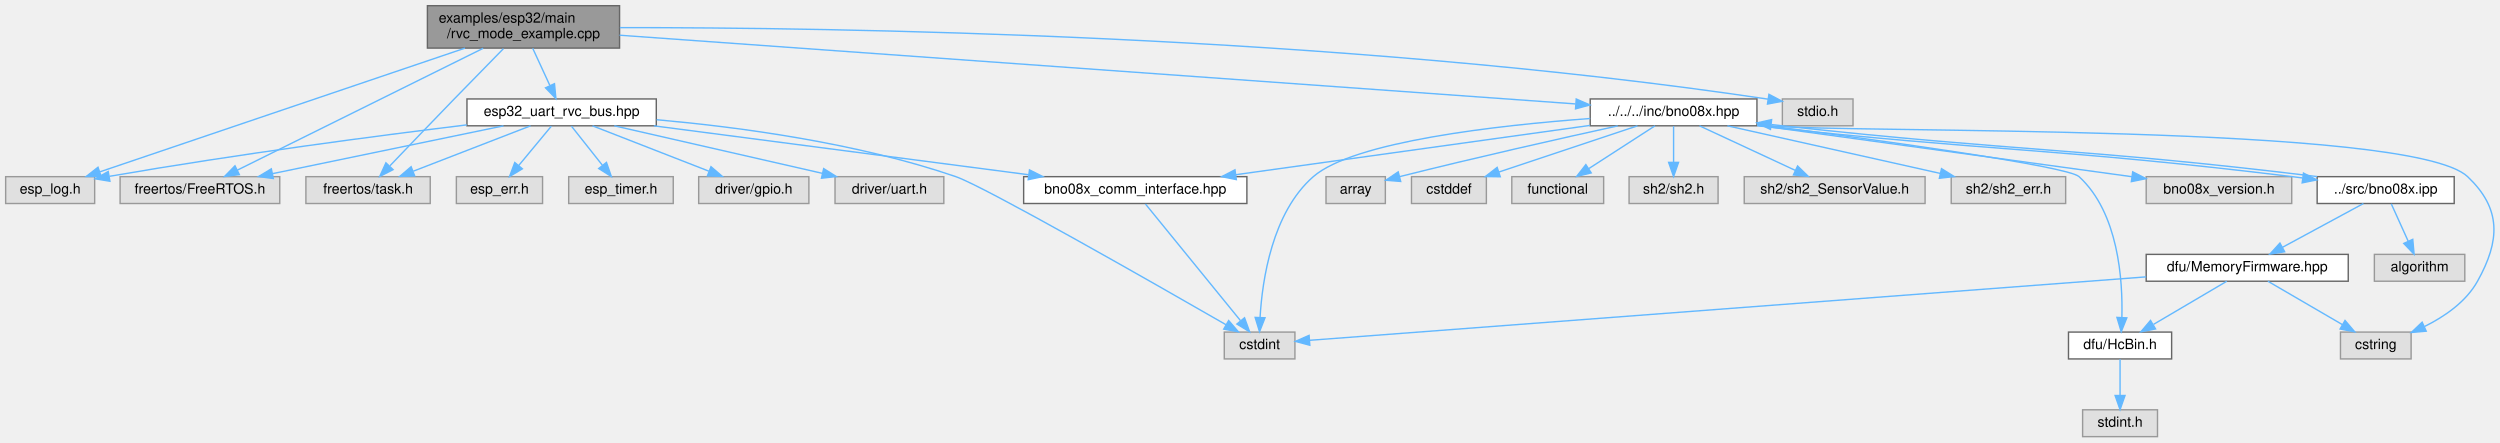
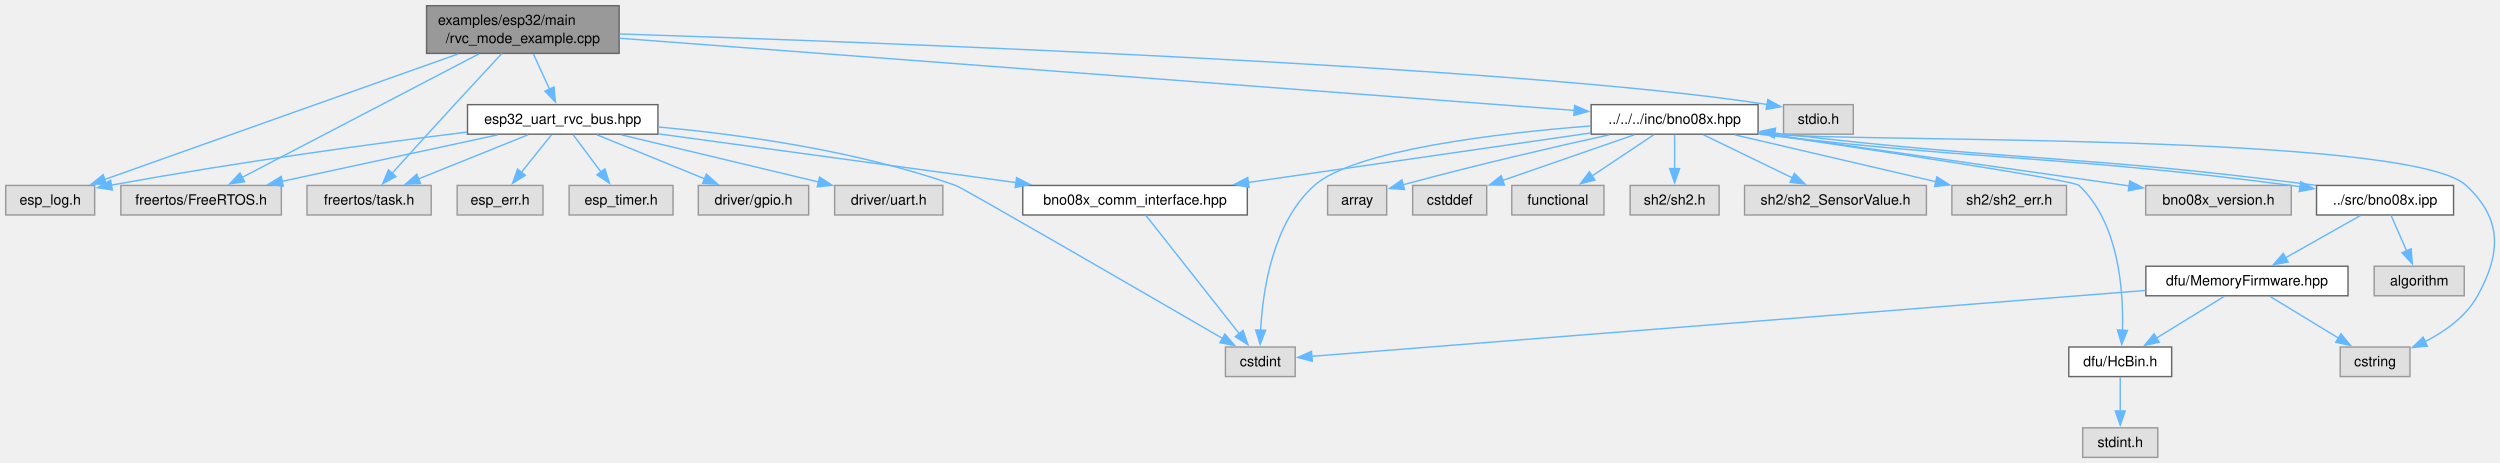
- <svg xmlns="http://www.w3.org/2000/svg" xmlns:xlink="http://www.w3.org/1999/xlink" width="1769pt" height="313pt" viewBox="0.00 0.00 1769.41 313.00">
-   <g id="graph0" class="graph" transform="scale(1 1) rotate(0) translate(4 309)">
+ <svg xmlns="http://www.w3.org/2000/svg" xmlns:xlink="http://www.w3.org/1999/xlink" width="1756pt" height="325pt" viewBox="0.00 0.00 1756.00 325.00">
+   <g id="graph0" class="graph" transform="scale(1 1) rotate(0) translate(4 321.25)">
    <g id="Node000001" class="node">
      <g id="a_Node000001">
        <a xlink:title="RVC (Rotation Vector Computation) mode example.">
-           <polygon fill="#999999" stroke="#666666" points="434.5,-305 298.5,-305 298.5,-275 434.5,-275 434.5,-305" />
-           <text text-anchor="start" x="306.5" y="-293" font-family="Helvetica,sans-Serif" font-size="10.00">examples/esp32/main</text>
-           <text text-anchor="middle" x="366.5" y="-282" font-family="Helvetica,sans-Serif" font-size="10.00">/rvc_mode_example.cpp</text>
+           <polygon fill="#999999" stroke="#666666" points="430.88,-317.25 295.62,-317.25 295.62,-283.75 430.88,-283.75 430.88,-317.25" />
+           <text xml:space="preserve" text-anchor="start" x="303.62" y="-303.75" font-family="Helvetica,sans-Serif" font-size="10.00">examples/esp32/main</text>
+           <text xml:space="preserve" text-anchor="middle" x="363.25" y="-291" font-family="Helvetica,sans-Serif" font-size="10.00">/rvc_mode_example.cpp</text>
        </a>
      </g>
    </g>
    <g id="Node000002" class="node">
      <g id="a_Node000002">
        <a xlink:title=" ">
-           <polygon fill="#e0e0e0" stroke="#999999" points="63,-184 0,-184 0,-165 63,-165 63,-184" />
-           <text text-anchor="middle" x="31.5" y="-172" font-family="Helvetica,sans-Serif" font-size="10.00">esp_log.h</text>
+           <polygon fill="#e0e0e0" stroke="#999999" points="62.5,-191 0,-191 0,-170.25 62.5,-170.25 62.5,-191" />
+           <text xml:space="preserve" text-anchor="middle" x="31.25" y="-177.5" font-family="Helvetica,sans-Serif" font-size="10.00">esp_log.h</text>
        </a>
      </g>
    </g>
    <g id="edge1_Node000001_Node000002" class="edge">
      <g id="a_edge1_Node000001_Node000002">
        <a xlink:title=" ">
-           <path fill="none" stroke="#63b8ff" d="M325.09,-274.97C258.59,-252.44 129.17,-208.59 66.79,-187.46" />
-           <polygon fill="#63b8ff" stroke="#63b8ff" points="67.61,-184.04 57.02,-184.14 65.36,-190.67 67.61,-184.04" />
+           <path fill="none" stroke="#63b8ff" d="M317.78,-283.36C251.91,-259.97 131.1,-217.08 69.53,-195.21" />
+           <polygon fill="#63b8ff" stroke="#63b8ff" points="70.76,-191.94 60.17,-191.89 68.42,-198.54 70.76,-191.94" />
        </a>
      </g>
    </g>
    <g id="Node000003" class="node">
      <g id="a_Node000003">
        <a xlink:title=" ">
-           <polygon fill="#e0e0e0" stroke="#999999" points="194,-184 81,-184 81,-165 194,-165 194,-184" />
-           <text text-anchor="middle" x="137.5" y="-172" font-family="Helvetica,sans-Serif" font-size="10.00">freertos/FreeRTOS.h</text>
+           <polygon fill="#e0e0e0" stroke="#999999" points="193.62,-191 80.88,-191 80.88,-170.25 193.62,-170.25 193.62,-191" />
+           <text xml:space="preserve" text-anchor="middle" x="137.25" y="-177.5" font-family="Helvetica,sans-Serif" font-size="10.00">freertos/FreeRTOS.h</text>
        </a>
      </g>
    </g>
    <g id="edge2_Node000001_Node000003" class="edge">
      <g id="a_edge2_Node000001_Node000003">
        <a xlink:title=" ">
-           <path fill="none" stroke="#63b8ff" d="M337.96,-274.85C293.26,-252.7 207.38,-210.13 163.98,-188.63" />
-           <polygon fill="#63b8ff" stroke="#63b8ff" points="165.42,-185.43 154.9,-184.12 162.31,-191.7 165.42,-185.43" />
+           <path fill="none" stroke="#63b8ff" d="M332.3,-283.36C288.39,-260.46 208.62,-218.85 165.97,-196.6" />
+           <polygon fill="#63b8ff" stroke="#63b8ff" points="167.79,-193.61 157.31,-192.09 164.56,-199.81 167.79,-193.61" />
        </a>
      </g>
    </g>
    <g id="Node000004" class="node">
      <g id="a_Node000004">
        <a xlink:title=" ">
-           <polygon fill="#e0e0e0" stroke="#999999" points="300.5,-184 212.5,-184 212.5,-165 300.5,-165 300.5,-184" />
-           <text text-anchor="middle" x="256.5" y="-172" font-family="Helvetica,sans-Serif" font-size="10.00">freertos/task.h</text>
+           <polygon fill="#e0e0e0" stroke="#999999" points="298.88,-191 211.62,-191 211.62,-170.25 298.88,-170.25 298.88,-191" />
+           <text xml:space="preserve" text-anchor="middle" x="255.25" y="-177.5" font-family="Helvetica,sans-Serif" font-size="10.00">freertos/task.h</text>
        </a>
      </g>
    </g>
    <g id="edge3_Node000001_Node000004" class="edge">
      <g id="a_edge3_Node000001_Node000004">
        <a xlink:title=" ">
-           <path fill="none" stroke="#63b8ff" d="M352.31,-274.6C342.51,-264.63 329.18,-251.04 317.5,-239 301.96,-222.98 284.3,-204.58 272,-191.72" />
-           <polygon fill="#63b8ff" stroke="#63b8ff" points="274.2,-188.96 264.76,-184.15 269.14,-193.8 274.2,-188.96" />
+           <path fill="none" stroke="#63b8ff" d="M348.5,-283.69C338.98,-273.46 326.35,-259.85 315.25,-247.75 300.26,-231.42 283.3,-212.7 271.24,-199.35" />
+           <polygon fill="#63b8ff" stroke="#63b8ff" points="274.08,-197.27 264.78,-192.2 268.88,-201.96 274.08,-197.27" />
        </a>
      </g>
    </g>
    <g id="Node000005" class="node">
      <g id="a_Node000005">
        <a xlink:title=" ">
-           <polygon fill="#e0e0e0" stroke="#999999" points="1307.5,-239 1257.5,-239 1257.5,-220 1307.5,-220 1307.5,-239" />
-           <text text-anchor="middle" x="1282.5" y="-227" font-family="Helvetica,sans-Serif" font-size="10.00">stdio.h</text>
+           <polygon fill="#e0e0e0" stroke="#999999" points="1297.75,-247.75 1248.75,-247.75 1248.75,-227 1297.75,-227 1297.75,-247.75" />
+           <text xml:space="preserve" text-anchor="middle" x="1273.25" y="-234.25" font-family="Helvetica,sans-Serif" font-size="10.00">stdio.h</text>
        </a>
      </g>
    </g>
    <g id="edge4_Node000001_Node000005" class="edge">
      <g id="a_edge4_Node000001_Node000005">
        <a xlink:title=" ">
-           <path fill="none" stroke="#63b8ff" d="M434.73,-289.49C581.87,-289.6 939.9,-284.81 1247.36,-238.86" />
-           <polygon fill="#63b8ff" stroke="#63b8ff" points="1247.99,-242.3 1257.36,-237.35 1246.95,-235.38 1247.99,-242.3" />
+           <path fill="none" stroke="#63b8ff" d="M431.2,-297.41C605.09,-291.75 1064.12,-274.84 1237.28,-247.86" />
+           <polygon fill="#63b8ff" stroke="#63b8ff" points="1237.72,-251.34 1247.02,-246.27 1236.59,-244.43 1237.72,-251.34" />
        </a>
      </g>
    </g>
    <g id="Node000006" class="node">
      <g id="a_Node000006">
        <a xlink:href="bno08x_8hpp.html" target="_top" xlink:title="High-level C++ driver for the BNO08x 9-axis IMU family.">
-           <polygon fill="white" stroke="#666666" points="1239.5,-239 1121.5,-239 1121.5,-220 1239.5,-220 1239.5,-239" />
-           <text text-anchor="middle" x="1180.5" y="-227" font-family="Helvetica,sans-Serif" font-size="10.00">../../../inc/bno08x.hpp</text>
+           <polygon fill="white" stroke="#666666" points="1230.88,-247.75 1113.62,-247.75 1113.62,-227 1230.88,-227 1230.88,-247.75" />
+           <text xml:space="preserve" text-anchor="middle" x="1172.25" y="-234.25" font-family="Helvetica,sans-Serif" font-size="10.00">../../../inc/bno08x.hpp</text>
        </a>
      </g>
    </g>
    <g id="edge5_Node000001_Node000006" class="edge">
      <g id="a_edge5_Node000001_Node000006">
        <a xlink:title=" ">
-           <path fill="none" stroke="#63b8ff" d="M434.5,-284.11C587.36,-273.13 956.8,-246.58 1111.03,-235.49" />
-           <polygon fill="#63b8ff" stroke="#63b8ff" points="1111.6,-238.96 1121.32,-234.75 1111.09,-231.98 1111.6,-238.96" />
+           <path fill="none" stroke="#63b8ff" d="M431.18,-294.37C582.94,-282.9 948.25,-255.3 1102.08,-243.68" />
+           <polygon fill="#63b8ff" stroke="#63b8ff" points="1102.01,-247.19 1111.72,-242.95 1101.49,-240.21 1102.01,-247.19" />
        </a>
      </g>
    </g>
    <g id="Node000022" class="node">
      <g id="a_Node000022">
        <a xlink:href="esp32__uart__rvc__bus_8hpp.html" target="_top" xlink:title="ESP32 UART CommInterface implementation for BNO08x RVC mode.">
-           <polygon fill="white" stroke="#666666" points="460.5,-239 326.5,-239 326.5,-220 460.5,-220 460.5,-239" />
-           <text text-anchor="middle" x="393.5" y="-227" font-family="Helvetica,sans-Serif" font-size="10.00">esp32_uart_rvc_bus.hpp</text>
+           <polygon fill="white" stroke="#666666" points="458.12,-247.75 324.38,-247.75 324.38,-227 458.12,-227 458.12,-247.75" />
+           <text xml:space="preserve" text-anchor="middle" x="391.25" y="-234.25" font-family="Helvetica,sans-Serif" font-size="10.00">esp32_uart_rvc_bus.hpp</text>
        </a>
      </g>
    </g>
    <g id="edge26_Node000001_Node000022" class="edge">
      <g id="a_edge26_Node000001_Node000022">
        <a xlink:title=" ">
-           <path fill="none" stroke="#63b8ff" d="M373.04,-274.84C376.68,-266.95 381.24,-257.05 385.14,-248.61" />
-           <polygon fill="#63b8ff" stroke="#63b8ff" points="388.44,-249.81 389.45,-239.27 382.09,-246.88 388.44,-249.81" />
+           <path fill="none" stroke="#63b8ff" d="M370.61,-283.44C374.09,-275.84 378.28,-266.69 381.98,-258.62" />
+           <polygon fill="#63b8ff" stroke="#63b8ff" points="385.13,-260.14 386.11,-249.59 378.76,-257.23 385.13,-260.14" />
        </a>
      </g>
    </g>
    <g id="Node000007" class="node">
      <g id="a_Node000007">
        <a xlink:href="bno08x__comm__interface_8hpp.html" target="_top" xlink:title="CRTP-based communication interface for the BNO08x IMU family.">
-           <polygon fill="white" stroke="#666666" points="878.5,-184 720.5,-184 720.5,-165 878.5,-165 878.5,-184" />
-           <text text-anchor="middle" x="799.5" y="-172" font-family="Helvetica,sans-Serif" font-size="10.00">bno08x_comm_interface.hpp</text>
+           <polygon fill="white" stroke="#666666" points="872.12,-191 714.38,-191 714.38,-170.25 872.12,-170.25 872.12,-191" />
+           <text xml:space="preserve" text-anchor="middle" x="793.25" y="-177.5" font-family="Helvetica,sans-Serif" font-size="10.00">bno08x_comm_interface.hpp</text>
        </a>
      </g>
    </g>
    <g id="edge6_Node000006_Node000007" class="edge">
      <g id="a_edge6_Node000006_Node000007">
        <a xlink:title=" ">
-           <path fill="none" stroke="#63b8ff" d="M1121.39,-220.28C1053.71,-210.86 942.91,-195.45 870.59,-185.39" />
-           <polygon fill="#63b8ff" stroke="#63b8ff" points="871.03,-181.92 860.65,-184.01 870.07,-188.85 871.03,-181.92" />
+           <path fill="none" stroke="#63b8ff" d="M1113.45,-227.88C1048.81,-218.54 944.62,-203.49 872.74,-193.11" />
+           <polygon fill="#63b8ff" stroke="#63b8ff" points="873.39,-189.67 862.99,-191.7 872.39,-196.59 873.39,-189.67" />
        </a>
      </g>
    </g>
    <g id="Node000008" class="node">
      <g id="a_Node000008">
        <a xlink:title=" ">
-           <polygon fill="#e0e0e0" stroke="#999999" points="912.5,-74 862.5,-74 862.5,-55 912.5,-55 912.5,-74" />
-           <text text-anchor="middle" x="887.5" y="-62" font-family="Helvetica,sans-Serif" font-size="10.00">cstdint</text>
+           <polygon fill="#e0e0e0" stroke="#999999" points="905.75,-77.5 856.75,-77.5 856.75,-56.75 905.75,-56.75 905.75,-77.5" />
+           <text xml:space="preserve" text-anchor="middle" x="881.25" y="-64" font-family="Helvetica,sans-Serif" font-size="10.00">cstdint</text>
        </a>
      </g>
    </g>
    <g id="edge13_Node000006_Node000008" class="edge">
      <g id="a_edge13_Node000006_Node000008">
        <a xlink:title=" ">
-           <path fill="none" stroke="#63b8ff" d="M1121.5,-225.17C1055.49,-220.28 954.05,-208.87 925.5,-184 896.41,-158.66 889.41,-111.01 887.84,-84.51" />
-           <polygon fill="#63b8ff" stroke="#63b8ff" points="891.33,-84.13 887.45,-74.27 884.34,-84.4 891.33,-84.13" />
+           <path fill="none" stroke="#63b8ff" d="M1113.36,-232.8C1047.81,-227.65 947.37,-215.87 919.25,-191 889.94,-165.08 882.95,-117.06 881.46,-89.35" />
+           <polygon fill="#63b8ff" stroke="#63b8ff" points="884.96,-89.28 881.14,-79.4 877.96,-89.5 884.96,-89.28" />
        </a>
      </g>
    </g>
    <g id="Node000009" class="node">
      <g id="a_Node000009">
        <a xlink:title=" ">
-           <polygon fill="#e0e0e0" stroke="#999999" points="1618,-184 1515,-184 1515,-165 1618,-165 1618,-184" />
-           <text text-anchor="middle" x="1566.5" y="-172" font-family="Helvetica,sans-Serif" font-size="10.00">bno08x_version.h</text>
+           <polygon fill="#e0e0e0" stroke="#999999" points="1605.38,-191 1503.12,-191 1503.12,-170.25 1605.38,-170.25 1605.38,-191" />
+           <text xml:space="preserve" text-anchor="middle" x="1554.25" y="-177.5" font-family="Helvetica,sans-Serif" font-size="10.00">bno08x_version.h</text>
        </a>
      </g>
    </g>
    <g id="edge8_Node000006_Node000009" class="edge">
      <g id="a_edge8_Node000006_Node000009">
        <a xlink:title=" ">
-           <path fill="none" stroke="#63b8ff" d="M1239.55,-220.39C1311.35,-210.53 1431.98,-193.97 1504.91,-183.96" />
-           <polygon fill="#63b8ff" stroke="#63b8ff" points="1505.45,-187.42 1514.88,-182.59 1504.49,-180.48 1505.45,-187.42" />
+           <path fill="none" stroke="#63b8ff" d="M1231.26,-227.95C1294.92,-218.85 1399.28,-203.93 1489.25,-191 1490.08,-190.88 1490.91,-190.76 1491.74,-190.64" />
+           <polygon fill="#63b8ff" stroke="#63b8ff" points="1491.91,-194.15 1501.31,-189.27 1490.91,-187.23 1491.91,-194.15" />
        </a>
      </g>
    </g>
    <g id="Node000010" class="node">
      <g id="a_Node000010">
        <a xlink:href="HcBin_8h.html" target="_top" xlink:title="API Definition for HcBin objects (Hillcrest Binary Files).">
-           <polygon fill="white" stroke="#666666" points="1533,-74 1460,-74 1460,-55 1533,-55 1533,-74" />
-           <text text-anchor="middle" x="1496.5" y="-62" font-family="Helvetica,sans-Serif" font-size="10.00">dfu/HcBin.h</text>
+           <polygon fill="white" stroke="#666666" points="1521.38,-77.5 1449.12,-77.5 1449.12,-56.75 1521.38,-56.75 1521.38,-77.5" />
+           <text xml:space="preserve" text-anchor="middle" x="1485.25" y="-64" font-family="Helvetica,sans-Serif" font-size="10.00">dfu/HcBin.h</text>
        </a>
      </g>
    </g>
    <g id="edge9_Node000006_Node000010" class="edge">
      <g id="a_edge9_Node000006_Node000010">
        <a xlink:title=" ">
-           <path fill="none" stroke="#63b8ff" d="M1239.84,-221C1321.42,-210.45 1459.16,-191.65 1467.5,-184 1495.37,-158.43 1498.47,-110.87 1497.79,-84.45" />
-           <polygon fill="#63b8ff" stroke="#63b8ff" points="1501.28,-84.07 1497.32,-74.24 1494.29,-84.39 1501.28,-84.07" />
+           <path fill="none" stroke="#63b8ff" d="M1231.05,-227.81C1313.02,-215.76 1452.13,-194.83 1456.25,-191 1484.39,-164.85 1487.59,-116.92 1486.81,-89.29" />
+           <polygon fill="#63b8ff" stroke="#63b8ff" points="1490.31,-89.17 1486.3,-79.36 1483.32,-89.53 1490.31,-89.17" />
        </a>
      </g>
    </g>
    <g id="Node000012" class="node">
      <g id="a_Node000012">
        <a xlink:title=" ">
-           <polygon fill="#e0e0e0" stroke="#999999" points="976.5,-184 934.5,-184 934.5,-165 976.5,-165 976.5,-184" />
-           <text text-anchor="middle" x="955.5" y="-172" font-family="Helvetica,sans-Serif" font-size="10.00">array</text>
+           <polygon fill="#e0e0e0" stroke="#999999" points="970,-191 928.5,-191 928.5,-170.25 970,-170.25 970,-191" />
+           <text xml:space="preserve" text-anchor="middle" x="949.25" y="-177.5" font-family="Helvetica,sans-Serif" font-size="10.00">array</text>
        </a>
      </g>
    </g>
    <g id="edge11_Node000006_Node000012" class="edge">
      <g id="a_edge11_Node000006_Node000012">
        <a xlink:title=" ">
-           <path fill="none" stroke="#63b8ff" d="M1141,-219.95C1101.71,-211.33 1039.78,-197.41 986.5,-184 986.4,-183.98 986.3,-183.95 986.21,-183.93" />
-           <polygon fill="#63b8ff" stroke="#63b8ff" points="987.37,-180.61 976.81,-181.47 985.6,-187.39 987.37,-180.61" />
+           <path fill="none" stroke="#63b8ff" d="M1126.39,-226.57C1089.59,-218.48 1036.39,-206.3 981.5,-191.47" />
+           <polygon fill="#63b8ff" stroke="#63b8ff" points="982.53,-188.13 971.96,-188.87 980.69,-194.88 982.53,-188.13" />
        </a>
      </g>
    </g>
    <g id="Node000013" class="node">
      <g id="a_Node000013">
        <a xlink:title=" ">
-           <polygon fill="#e0e0e0" stroke="#999999" points="1048,-184 995,-184 995,-165 1048,-165 1048,-184" />
-           <text text-anchor="middle" x="1021.5" y="-172" font-family="Helvetica,sans-Serif" font-size="10.00">cstddef</text>
+           <polygon fill="#e0e0e0" stroke="#999999" points="1040.25,-191 988.25,-191 988.25,-170.25 1040.25,-170.25 1040.25,-191" />
+           <text xml:space="preserve" text-anchor="middle" x="1014.25" y="-177.5" font-family="Helvetica,sans-Serif" font-size="10.00">cstddef</text>
        </a>
      </g>
    </g>
    <g id="edge12_Node000006_Node000013" class="edge">
      <g id="a_edge12_Node000006_Node000013">
        <a xlink:title=" ">
-           <path fill="none" stroke="#63b8ff" d="M1154.95,-219.98C1128.38,-211.13 1086.56,-197.19 1056.83,-187.28" />
-           <polygon fill="#63b8ff" stroke="#63b8ff" points="1057.84,-183.92 1047.25,-184.08 1055.63,-190.56 1057.84,-183.92" />
+           <path fill="none" stroke="#63b8ff" d="M1144,-226.59C1118.14,-217.63 1079.7,-204.31 1051.37,-194.49" />
+           <polygon fill="#63b8ff" stroke="#63b8ff" points="1052.7,-191.24 1042.11,-191.28 1050.41,-197.86 1052.7,-191.24" />
        </a>
      </g>
    </g>
    <g id="Node000014" class="node">
      <g id="a_Node000014">
        <a xlink:title=" ">
-           <polygon fill="#e0e0e0" stroke="#999999" points="1702.5,-74 1652.5,-74 1652.5,-55 1702.5,-55 1702.5,-74" />
-           <text text-anchor="middle" x="1677.5" y="-62" font-family="Helvetica,sans-Serif" font-size="10.00">cstring</text>
+           <polygon fill="#e0e0e0" stroke="#999999" points="1688.75,-77.5 1639.75,-77.5 1639.75,-56.75 1688.75,-56.75 1688.75,-77.5" />
+           <text xml:space="preserve" text-anchor="middle" x="1664.25" y="-64" font-family="Helvetica,sans-Serif" font-size="10.00">cstring</text>
        </a>
      </g>
    </g>
    <g id="edge14_Node000006_Node000014" class="edge">
      <g id="a_edge14_Node000006_Node000014">
        <a xlink:title=" ">
-           <path fill="none" stroke="#63b8ff" d="M1239.82,-220.9C1242.75,-220.58 1245.66,-220.28 1248.5,-220 1303.27,-214.59 1702.55,-221.85 1742.5,-184 1766.48,-161.28 1765.59,-138.85 1749.5,-110 1741.34,-95.37 1726.17,-84.94 1711.84,-77.88" />
-           <polygon fill="#63b8ff" stroke="#63b8ff" points="1713.19,-74.64 1702.64,-73.71 1710.31,-81.02 1713.19,-74.64" />
+           <path fill="none" stroke="#63b8ff" d="M1231.19,-228.02C1234.25,-227.65 1237.29,-227.31 1240.25,-227 1294.32,-221.28 1688.55,-228.15 1728.25,-191 1753.53,-167.34 1752.98,-143.82 1736.25,-113.5 1728.21,-98.93 1713.3,-88.39 1699.13,-81.16" />
+           <polygon fill="#63b8ff" stroke="#63b8ff" points="1700.96,-78.16 1690.42,-77.11 1698.01,-84.5 1700.96,-78.16" />
        </a>
      </g>
    </g>
    <g id="Node000015" class="node">
      <g id="a_Node000015">
        <a xlink:title=" ">
-           <polygon fill="#e0e0e0" stroke="#999999" points="1131,-184 1066,-184 1066,-165 1131,-165 1131,-184" />
-           <text text-anchor="middle" x="1098.5" y="-172" font-family="Helvetica,sans-Serif" font-size="10.00">functional</text>
+           <polygon fill="#e0e0e0" stroke="#999999" points="1122.62,-191 1057.88,-191 1057.88,-170.25 1122.62,-170.25 1122.62,-191" />
+           <text xml:space="preserve" text-anchor="middle" x="1090.25" y="-177.5" font-family="Helvetica,sans-Serif" font-size="10.00">functional</text>
        </a>
      </g>
    </g>
    <g id="edge15_Node000006_Node000015" class="edge">
      <g id="a_edge15_Node000006_Node000015">
        <a xlink:title=" ">
-           <path fill="none" stroke="#63b8ff" d="M1167.33,-219.98C1154.73,-211.84 1135.5,-199.41 1120.56,-189.76" />
-           <polygon fill="#63b8ff" stroke="#63b8ff" points="1122.21,-186.66 1111.91,-184.17 1118.41,-192.54 1122.21,-186.66" />
+           <path fill="none" stroke="#63b8ff" d="M1157.59,-226.59C1145.58,-218.57 1128.34,-207.06 1114.31,-197.69" />
+           <polygon fill="#63b8ff" stroke="#63b8ff" points="1116.3,-194.81 1106.04,-192.17 1112.41,-200.63 1116.3,-194.81" />
        </a>
      </g>
    </g>
    <g id="Node000016" class="node">
      <g id="a_Node000016">
        <a xlink:title=" ">
-           <polygon fill="#e0e0e0" stroke="#999999" points="1212,-184 1149,-184 1149,-165 1212,-165 1212,-184" />
-           <text text-anchor="middle" x="1180.5" y="-172" font-family="Helvetica,sans-Serif" font-size="10.00">sh2/sh2.h</text>
+           <polygon fill="#e0e0e0" stroke="#999999" points="1203.5,-191 1141,-191 1141,-170.25 1203.5,-170.25 1203.5,-191" />
+           <text xml:space="preserve" text-anchor="middle" x="1172.25" y="-177.5" font-family="Helvetica,sans-Serif" font-size="10.00">sh2/sh2.h</text>
        </a>
      </g>
    </g>
    <g id="edge16_Node000006_Node000016" class="edge">
      <g id="a_edge16_Node000006_Node000016">
        <a xlink:title=" ">
-           <path fill="none" stroke="#63b8ff" d="M1180.5,-219.75C1180.5,-212.8 1180.5,-202.85 1180.5,-194.13" />
-           <polygon fill="#63b8ff" stroke="#63b8ff" points="1184,-194.09 1180.5,-184.09 1177,-194.09 1184,-194.09" />
+           <path fill="none" stroke="#63b8ff" d="M1172.25,-226.59C1172.25,-219.97 1172.25,-210.97 1172.25,-202.77" />
+           <polygon fill="#63b8ff" stroke="#63b8ff" points="1175.75,-202.84 1172.25,-192.84 1168.75,-202.84 1175.75,-202.84" />
        </a>
      </g>
    </g>
    <g id="Node000017" class="node">
      <g id="a_Node000017">
        <a xlink:title=" ">
-           <polygon fill="#e0e0e0" stroke="#999999" points="1358.5,-184 1230.5,-184 1230.5,-165 1358.5,-165 1358.5,-184" />
-           <text text-anchor="middle" x="1294.5" y="-172" font-family="Helvetica,sans-Serif" font-size="10.00">sh2/sh2_SensorValue.h</text>
+           <polygon fill="#e0e0e0" stroke="#999999" points="1349.12,-191 1221.38,-191 1221.38,-170.25 1349.12,-170.25 1349.12,-191" />
+           <text xml:space="preserve" text-anchor="middle" x="1285.25" y="-177.5" font-family="Helvetica,sans-Serif" font-size="10.00">sh2/sh2_SensorValue.h</text>
        </a>
      </g>
    </g>
    <g id="edge17_Node000006_Node000017" class="edge">
      <g id="a_edge17_Node000006_Node000017">
        <a xlink:title=" ">
-           <path fill="none" stroke="#63b8ff" d="M1198.82,-219.98C1217.16,-211.46 1245.61,-198.23 1266.73,-188.41" />
-           <polygon fill="#63b8ff" stroke="#63b8ff" points="1268.26,-191.56 1275.85,-184.17 1265.31,-185.21 1268.26,-191.56" />
+           <path fill="none" stroke="#63b8ff" d="M1192.45,-226.59C1209.81,-218.18 1235.08,-205.93 1254.88,-196.34" />
+           <polygon fill="#63b8ff" stroke="#63b8ff" points="1256.39,-199.5 1263.86,-191.99 1253.34,-193.2 1256.39,-199.5" />
        </a>
      </g>
    </g>
    <g id="Node000018" class="node">
      <g id="a_Node000018">
        <a xlink:title=" ">
-           <polygon fill="#e0e0e0" stroke="#999999" points="1458,-184 1377,-184 1377,-165 1458,-165 1458,-184" />
-           <text text-anchor="middle" x="1417.5" y="-172" font-family="Helvetica,sans-Serif" font-size="10.00">sh2/sh2_err.h</text>
+           <polygon fill="#e0e0e0" stroke="#999999" points="1447.5,-191 1367,-191 1367,-170.25 1447.5,-170.25 1447.5,-191" />
+           <text xml:space="preserve" text-anchor="middle" x="1407.25" y="-177.5" font-family="Helvetica,sans-Serif" font-size="10.00">sh2/sh2_err.h</text>
        </a>
      </g>
    </g>
    <g id="edge18_Node000006_Node000018" class="edge">
      <g id="a_edge18_Node000006_Node000018">
        <a xlink:title=" ">
-           <path fill="none" stroke="#63b8ff" d="M1218.58,-219.98C1259.49,-210.84 1324.61,-196.27 1369.12,-186.32" />
-           <polygon fill="#63b8ff" stroke="#63b8ff" points="1370.13,-189.68 1379.12,-184.08 1368.6,-182.85 1370.13,-189.68" />
+           <path fill="none" stroke="#63b8ff" d="M1214.53,-226.52C1254.12,-217.3 1313.34,-203.5 1355.68,-193.64" />
+           <polygon fill="#63b8ff" stroke="#63b8ff" points="1356.46,-197.05 1365.4,-191.37 1354.87,-190.24 1356.46,-197.05" />
        </a>
      </g>
    </g>
    <g id="Node000019" class="node">
      <g id="a_Node000019">
        <a xlink:href="bno08x_8ipp.html" target="_top" xlink:title="Template method implementations for the BNO085 driver class.">
-           <polygon fill="white" stroke="#666666" points="1733,-184 1636,-184 1636,-165 1733,-165 1733,-184" />
-           <text text-anchor="middle" x="1684.5" y="-172" font-family="Helvetica,sans-Serif" font-size="10.00">../src/bno08x.ipp</text>
+           <polygon fill="white" stroke="#666666" points="1719.38,-191 1623.12,-191 1623.12,-170.25 1719.38,-170.25 1719.38,-191" />
+           <text xml:space="preserve" text-anchor="middle" x="1671.25" y="-177.5" font-family="Helvetica,sans-Serif" font-size="10.00">../src/bno08x.ipp</text>
        </a>
      </g>
    </g>
    <g id="edge19_Node000006_Node000019" class="edge">
      <g id="a_edge19_Node000006_Node000019">
        <a xlink:title=" ">
-           <path fill="none" stroke="#63b8ff" d="M1239.99,-219.95C1407.77,-201.51 1450.71,-204.47 1618.5,-184 1620.85,-183.71 1623.25,-183.41 1625.67,-183.09" />
-           <polygon fill="#63b8ff" stroke="#63b8ff" points="1626.33,-186.53 1635.77,-181.72 1625.39,-179.6 1626.33,-186.53" />
+           <path fill="none" stroke="#63b8ff" d="M1231.74,-226.94C1397.19,-207.6 1439.82,-212.54 1605.25,-191 1607.29,-190.73 1609.36,-190.45 1611.46,-190.16" />
+           <polygon fill="#63b8ff" stroke="#63b8ff" points="1611.97,-193.62 1621.35,-188.7 1610.94,-186.7 1611.97,-193.62" />
        </a>
      </g>
    </g>
    <g id="edge7_Node000007_Node000008" class="edge">
      <g id="a_edge7_Node000007_Node000008">
        <a xlink:title=" ">
-           <path fill="none" stroke="#63b8ff" d="M806.7,-164.66C821.41,-146.61 855.09,-105.28 873.99,-82.08" />
-           <polygon fill="#63b8ff" stroke="#63b8ff" points="876.84,-84.12 880.45,-74.16 871.41,-79.7 876.84,-84.12" />
+           <path fill="none" stroke="#63b8ff" d="M800.75,-170.12C815.29,-151.7 847.54,-110.84 866.51,-86.8" />
+           <polygon fill="#63b8ff" stroke="#63b8ff" points="869.13,-89.13 872.58,-79.11 863.63,-84.79 869.13,-89.13" />
        </a>
      </g>
    </g>
    <g id="Node000011" class="node">
      <g id="a_Node000011">
        <a xlink:title=" ">
-           <polygon fill="#e0e0e0" stroke="#999999" points="1523,-19 1470,-19 1470,0 1523,0 1523,-19" />
-           <text text-anchor="middle" x="1496.5" y="-7" font-family="Helvetica,sans-Serif" font-size="10.00">stdint.h</text>
+           <polygon fill="#e0e0e0" stroke="#999999" points="1511.62,-20.75 1458.88,-20.75 1458.88,0 1511.62,0 1511.62,-20.75" />
+           <text xml:space="preserve" text-anchor="middle" x="1485.25" y="-7.25" font-family="Helvetica,sans-Serif" font-size="10.00">stdint.h</text>
        </a>
      </g>
    </g>
    <g id="edge10_Node000010_Node000011" class="edge">
      <g id="a_edge10_Node000010_Node000011">
        <a xlink:title=" ">
-           <path fill="none" stroke="#63b8ff" d="M1496.5,-54.75C1496.5,-47.8 1496.5,-37.85 1496.5,-29.13" />
-           <polygon fill="#63b8ff" stroke="#63b8ff" points="1500,-29.09 1496.5,-19.09 1493,-29.09 1500,-29.09" />
+           <path fill="none" stroke="#63b8ff" d="M1485.25,-56.34C1485.25,-49.72 1485.25,-40.72 1485.25,-32.52" />
+           <polygon fill="#63b8ff" stroke="#63b8ff" points="1488.75,-32.59 1485.25,-22.59 1481.75,-32.59 1488.75,-32.59" />
        </a>
      </g>
    </g>
    <g id="edge20_Node000019_Node000006" class="edge">
      <g id="a_edge20_Node000019_Node000006">
        <a xlink:title=" ">
-           <path fill="none" stroke="#63b8ff" d="M1636.01,-184.06C1468.46,-204.48 1425.52,-201.52 1257.5,-220 1254.96,-220.28 1252.38,-220.57 1249.76,-220.87" />
-           <polygon fill="#63b8ff" stroke="#63b8ff" points="1249.08,-217.43 1239.55,-222.06 1249.89,-224.38 1249.08,-217.43" />
+           <path fill="none" stroke="#63b8ff" d="M1622.77,-191.06C1457.57,-212.55 1414.95,-207.61 1249.25,-227 1247.08,-227.25 1244.86,-227.52 1242.62,-227.8" />
+           <polygon fill="#63b8ff" stroke="#63b8ff" points="1242.27,-224.31 1232.79,-229.04 1243.15,-231.26 1242.27,-224.31" />
        </a>
      </g>
    </g>
    <g id="Node000020" class="node">
      <g id="a_Node000020">
        <a xlink:title=" ">
-           <polygon fill="#e0e0e0" stroke="#999999" points="1740.5,-129 1676.5,-129 1676.5,-110 1740.5,-110 1740.5,-129" />
-           <text text-anchor="middle" x="1708.5" y="-117" font-family="Helvetica,sans-Serif" font-size="10.00">algorithm</text>
+           <polygon fill="#e0e0e0" stroke="#999999" points="1726.88,-134.25 1663.62,-134.25 1663.62,-113.5 1726.88,-113.5 1726.88,-134.25" />
+           <text xml:space="preserve" text-anchor="middle" x="1695.25" y="-120.75" font-family="Helvetica,sans-Serif" font-size="10.00">algorithm</text>
        </a>
      </g>
    </g>
    <g id="edge21_Node000019_Node000020" class="edge">
      <g id="a_edge21_Node000019_Node000020">
        <a xlink:title=" ">
-           <path fill="none" stroke="#63b8ff" d="M1688.46,-164.75C1691.71,-157.57 1696.42,-147.18 1700.45,-138.27" />
-           <polygon fill="#63b8ff" stroke="#63b8ff" points="1703.67,-139.64 1704.61,-129.09 1697.3,-136.75 1703.67,-139.64" />
+           <path fill="none" stroke="#63b8ff" d="M1675.54,-169.84C1678.58,-162.91 1682.76,-153.37 1686.49,-144.86" />
+           <polygon fill="#63b8ff" stroke="#63b8ff" points="1689.58,-146.53 1690.39,-135.96 1683.17,-143.72 1689.58,-146.53" />
        </a>
      </g>
    </g>
    <g id="Node000021" class="node">
      <g id="a_Node000021">
        <a xlink:href="MemoryFirmware_8hpp.html" target="_top" xlink:title=" ">
-           <polygon fill="white" stroke="#666666" points="1658,-129 1515,-129 1515,-110 1658,-110 1658,-129" />
-           <text text-anchor="middle" x="1586.5" y="-117" font-family="Helvetica,sans-Serif" font-size="10.00">dfu/MemoryFirmware.hpp</text>
+           <polygon fill="white" stroke="#666666" points="1645.25,-134.25 1503.25,-134.25 1503.25,-113.5 1645.25,-113.5 1645.25,-134.25" />
+           <text xml:space="preserve" text-anchor="middle" x="1574.25" y="-120.75" font-family="Helvetica,sans-Serif" font-size="10.00">dfu/MemoryFirmware.hpp</text>
        </a>
      </g>
    </g>
    <g id="edge22_Node000019_Node000021" class="edge">
      <g id="a_edge22_Node000019_Node000021">
        <a xlink:title=" ">
-           <path fill="none" stroke="#63b8ff" d="M1668.75,-164.98C1653.27,-156.61 1629.41,-143.7 1611.36,-133.95" />
-           <polygon fill="#63b8ff" stroke="#63b8ff" points="1612.99,-130.85 1602.53,-129.17 1609.66,-137.01 1612.99,-130.85" />
+           <path fill="none" stroke="#63b8ff" d="M1653.91,-169.84C1639.29,-161.58 1618.11,-149.63 1601.27,-140.13" />
+           <polygon fill="#63b8ff" stroke="#63b8ff" points="1603.19,-137.19 1592.76,-135.32 1599.75,-143.29 1603.19,-137.19" />
        </a>
      </g>
    </g>
    <g id="edge24_Node000021_Node000008" class="edge">
      <g id="a_edge24_Node000021_Node000008">
        <a xlink:title=" ">
-           <path fill="none" stroke="#63b8ff" d="M1514.98,-113.08C1367.15,-101.87 1032.6,-76.5 923,-68.19" />
-           <polygon fill="#63b8ff" stroke="#63b8ff" points="923.05,-64.69 912.81,-67.42 922.52,-71.67 923.05,-64.69" />
+           <path fill="none" stroke="#63b8ff" d="M1503.02,-117.25C1356.7,-105.69 1026.87,-79.63 917.36,-70.98" />
+           <polygon fill="#63b8ff" stroke="#63b8ff" points="917.74,-67.5 907.5,-70.2 917.19,-74.48 917.74,-67.5" />
        </a>
      </g>
    </g>
    <g id="edge23_Node000021_Node000010" class="edge">
      <g id="a_edge23_Node000021_Node000010">
        <a xlink:title=" ">
-           <path fill="none" stroke="#63b8ff" d="M1572.04,-109.98C1558.08,-101.77 1536.71,-89.18 1520.25,-79.49" />
-           <polygon fill="#63b8ff" stroke="#63b8ff" points="1521.62,-76.23 1511.22,-74.17 1518.06,-82.26 1521.62,-76.23" />
+           <path fill="none" stroke="#63b8ff" d="M1558.34,-113.09C1545.05,-104.91 1525.86,-93.11 1510.48,-83.65" />
+           <polygon fill="#63b8ff" stroke="#63b8ff" points="1512.66,-80.88 1502.31,-78.62 1509,-86.84 1512.66,-80.88" />
        </a>
      </g>
    </g>
    <g id="edge25_Node000021_Node000014" class="edge">
      <g id="a_edge25_Node000021_Node000014">
        <a xlink:title=" ">
-           <path fill="none" stroke="#63b8ff" d="M1601.12,-109.98C1615.36,-101.69 1637.25,-88.94 1653.95,-79.22" />
-           <polygon fill="#63b8ff" stroke="#63b8ff" points="1655.73,-82.23 1662.61,-74.17 1652.21,-76.18 1655.73,-82.23" />
+           <path fill="none" stroke="#63b8ff" d="M1590.34,-113.09C1603.78,-104.91 1623.18,-93.11 1638.74,-83.65" />
+           <polygon fill="#63b8ff" stroke="#63b8ff" points="1640.28,-86.8 1647.01,-78.62 1636.64,-80.82 1640.28,-86.8" />
        </a>
      </g>
    </g>
    <g id="edge31_Node000022_Node000002" class="edge">
      <g id="a_edge31_Node000022_Node000002">
        <a xlink:title=" ">
-           <path fill="none" stroke="#63b8ff" d="M326.37,-220.65C263.37,-212.96 166.31,-200.29 73.47,-184.25" />
-           <polygon fill="#63b8ff" stroke="#63b8ff" points="73.79,-180.75 63.34,-182.48 72.59,-187.65 73.79,-180.75" />
+           <path fill="none" stroke="#63b8ff" d="M324.08,-228.48C261.87,-220.79 166.55,-208.05 74.22,-191.23" />
+           <polygon fill="#63b8ff" stroke="#63b8ff" points="74.94,-187.8 64.47,-189.43 73.67,-194.68 74.94,-187.8" />
        </a>
      </g>
    </g>
    <g id="edge33_Node000022_Node000003" class="edge">
      <g id="a_edge33_Node000022_Node000003">
        <a xlink:title=" ">
-           <path fill="none" stroke="#63b8ff" d="M352.37,-219.98C307.9,-210.78 236.95,-196.09 188.85,-186.13" />
-           <polygon fill="#63b8ff" stroke="#63b8ff" points="189.46,-182.68 178.95,-184.08 188.04,-189.54 189.46,-182.68" />
+           <path fill="none" stroke="#63b8ff" d="M345.55,-226.52C303.15,-217.38 239.9,-203.75 194.22,-193.91" />
+           <polygon fill="#63b8ff" stroke="#63b8ff" points="195.01,-190.49 184.49,-191.81 193.53,-197.34 195.01,-190.49" />
        </a>
      </g>
    </g>
    <g id="edge34_Node000022_Node000004" class="edge">
      <g id="a_edge34_Node000022_Node000004">
        <a xlink:title=" ">
-           <path fill="none" stroke="#63b8ff" d="M371.49,-219.98C349.05,-211.3 314.02,-197.75 288.51,-187.88" />
-           <polygon fill="#63b8ff" stroke="#63b8ff" points="289.5,-184.51 278.91,-184.17 286.98,-191.04 289.5,-184.51" />
+           <path fill="none" stroke="#63b8ff" d="M366.94,-226.59C345.47,-217.94 313.93,-205.25 289.84,-195.55" />
+           <polygon fill="#63b8ff" stroke="#63b8ff" points="291.34,-192.38 280.76,-191.89 288.73,-198.88 291.34,-192.38" />
        </a>
      </g>
    </g>
    <g id="edge35_Node000022_Node000007" class="edge">
      <g id="a_edge35_Node000022_Node000007">
        <a xlink:title=" ">
-           <path fill="none" stroke="#63b8ff" d="M458.73,-219.98C531.13,-210.53 647.8,-195.3 724.07,-185.35" />
-           <polygon fill="#63b8ff" stroke="#63b8ff" points="724.63,-188.8 734.09,-184.04 723.73,-181.86 724.63,-188.8" />
+           <path fill="none" stroke="#63b8ff" d="M458.54,-227.21C527.63,-217.8 635.31,-203.14 709.79,-192.99" />
+           <polygon fill="#63b8ff" stroke="#63b8ff" points="710.05,-196.49 719.49,-191.67 709.11,-189.55 710.05,-196.49" />
        </a>
      </g>
    </g>
    <g id="edge27_Node000022_Node000008" class="edge">
      <g id="a_edge27_Node000022_Node000008">
        <a xlink:title=" ">
-           <path fill="none" stroke="#63b8ff" d="M460.74,-224.3C518.25,-219.19 602.57,-208.03 672.5,-184 692.61,-177.09 812.04,-108.93 863.7,-79.22" />
-           <polygon fill="#63b8ff" stroke="#63b8ff" points="865.6,-82.17 872.52,-74.15 862.11,-76.1 865.6,-82.17" />
+           <path fill="none" stroke="#63b8ff" d="M458.44,-232.07C515.39,-226.85 598.52,-215.47 667.25,-191 672.26,-189.22 798.41,-116.18 854.63,-83.57" />
+           <polygon fill="#63b8ff" stroke="#63b8ff" points="856.38,-86.61 863.27,-78.56 852.87,-80.55 856.38,-86.61" />
        </a>
      </g>
    </g>
    <g id="Node000023" class="node">
      <g id="a_Node000023">
        <a xlink:title=" ">
-           <polygon fill="#e0e0e0" stroke="#999999" points="568.5,-184 490.5,-184 490.5,-165 568.5,-165 568.5,-184" />
-           <text text-anchor="middle" x="529.5" y="-172" font-family="Helvetica,sans-Serif" font-size="10.00">driver/gpio.h</text>
+           <polygon fill="#e0e0e0" stroke="#999999" points="564,-191 486.5,-191 486.5,-170.25 564,-170.25 564,-191" />
+           <text xml:space="preserve" text-anchor="middle" x="525.25" y="-177.5" font-family="Helvetica,sans-Serif" font-size="10.00">driver/gpio.h</text>
        </a>
      </g>
    </g>
    <g id="edge28_Node000022_Node000023" class="edge">
      <g id="a_edge28_Node000022_Node000023">
        <a xlink:title=" ">
-           <path fill="none" stroke="#63b8ff" d="M415.35,-219.98C437.62,-211.3 472.4,-197.75 497.72,-187.88" />
-           <polygon fill="#63b8ff" stroke="#63b8ff" points="499.21,-191.06 507.25,-184.17 496.66,-184.54 499.21,-191.06" />
+           <path fill="none" stroke="#63b8ff" d="M415.21,-226.59C436.26,-217.98 467.15,-205.36 490.85,-195.68" />
+           <polygon fill="#63b8ff" stroke="#63b8ff" points="492.17,-198.92 500.1,-191.9 489.52,-192.44 492.17,-198.92" />
        </a>
      </g>
    </g>
    <g id="Node000024" class="node">
      <g id="a_Node000024">
        <a xlink:title=" ">
-           <polygon fill="#e0e0e0" stroke="#999999" points="664,-184 587,-184 587,-165 664,-165 664,-184" />
-           <text text-anchor="middle" x="625.5" y="-172" font-family="Helvetica,sans-Serif" font-size="10.00">driver/uart.h</text>
+           <polygon fill="#e0e0e0" stroke="#999999" points="658.25,-191 582.25,-191 582.25,-170.25 658.25,-170.25 658.25,-191" />
+           <text xml:space="preserve" text-anchor="middle" x="620.25" y="-177.5" font-family="Helvetica,sans-Serif" font-size="10.00">driver/uart.h</text>
        </a>
      </g>
    </g>
    <g id="edge29_Node000022_Node000024" class="edge">
      <g id="a_edge29_Node000022_Node000024">
        <a xlink:title=" ">
-           <path fill="none" stroke="#63b8ff" d="M430.77,-219.98C470.82,-210.84 534.57,-196.27 578.14,-186.32" />
-           <polygon fill="#63b8ff" stroke="#63b8ff" points="578.96,-189.72 587.93,-184.08 577.4,-182.9 578.96,-189.72" />
+           <path fill="none" stroke="#63b8ff" d="M432.46,-226.52C471.3,-217.24 529.55,-203.31 570.87,-193.43" />
+           <polygon fill="#63b8ff" stroke="#63b8ff" points="571.66,-196.84 580.57,-191.11 570.03,-190.03 571.66,-196.84" />
        </a>
      </g>
    </g>
    <g id="Node000025" class="node">
      <g id="a_Node000025">
        <a xlink:title=" ">
-           <polygon fill="#e0e0e0" stroke="#999999" points="380,-184 319,-184 319,-165 380,-165 380,-184" />
-           <text text-anchor="middle" x="349.5" y="-172" font-family="Helvetica,sans-Serif" font-size="10.00">esp_err.h</text>
+           <polygon fill="#e0e0e0" stroke="#999999" points="377.38,-191 317.12,-191 317.12,-170.25 377.38,-170.25 377.38,-191" />
+           <text xml:space="preserve" text-anchor="middle" x="347.25" y="-177.5" font-family="Helvetica,sans-Serif" font-size="10.00">esp_err.h</text>
        </a>
      </g>
    </g>
    <g id="edge30_Node000022_Node000025" class="edge">
      <g id="a_edge30_Node000022_Node000025">
        <a xlink:title=" ">
-           <path fill="none" stroke="#63b8ff" d="M386.23,-219.75C379.96,-212.18 370.71,-201.05 363.07,-191.84" />
-           <polygon fill="#63b8ff" stroke="#63b8ff" points="365.71,-189.55 356.63,-184.09 360.33,-194.02 365.71,-189.55" />
+           <path fill="none" stroke="#63b8ff" d="M383.38,-226.59C377.5,-219.27 369.28,-209.04 362.17,-200.19" />
+           <polygon fill="#63b8ff" stroke="#63b8ff" points="364.99,-198.11 356,-192.51 359.53,-202.5 364.99,-198.11" />
        </a>
      </g>
    </g>
    <g id="Node000026" class="node">
      <g id="a_Node000026">
        <a xlink:title=" ">
-           <polygon fill="#e0e0e0" stroke="#999999" points="472.5,-184 398.5,-184 398.5,-165 472.5,-165 472.5,-184" />
-           <text text-anchor="middle" x="435.5" y="-172" font-family="Helvetica,sans-Serif" font-size="10.00">esp_timer.h</text>
+           <polygon fill="#e0e0e0" stroke="#999999" points="468.75,-191 395.75,-191 395.75,-170.25 468.75,-170.25 468.75,-191" />
+           <text xml:space="preserve" text-anchor="middle" x="432.25" y="-177.5" font-family="Helvetica,sans-Serif" font-size="10.00">esp_timer.h</text>
        </a>
      </g>
    </g>
    <g id="edge32_Node000022_Node000026" class="edge">
      <g id="a_edge32_Node000022_Node000026">
        <a xlink:title=" ">
-           <path fill="none" stroke="#63b8ff" d="M400.44,-219.75C406.37,-212.26 415.07,-201.28 422.32,-192.13" />
-           <polygon fill="#63b8ff" stroke="#63b8ff" points="425.23,-194.1 428.69,-184.09 419.74,-189.75 425.23,-194.1" />
+           <path fill="none" stroke="#63b8ff" d="M398.58,-226.59C404,-219.35 411.56,-209.26 418.14,-200.47" />
+           <polygon fill="#63b8ff" stroke="#63b8ff" points="420.88,-202.64 424.08,-192.54 415.28,-198.45 420.88,-202.64" />
        </a>
      </g>
    </g>
  </g>
</svg>
